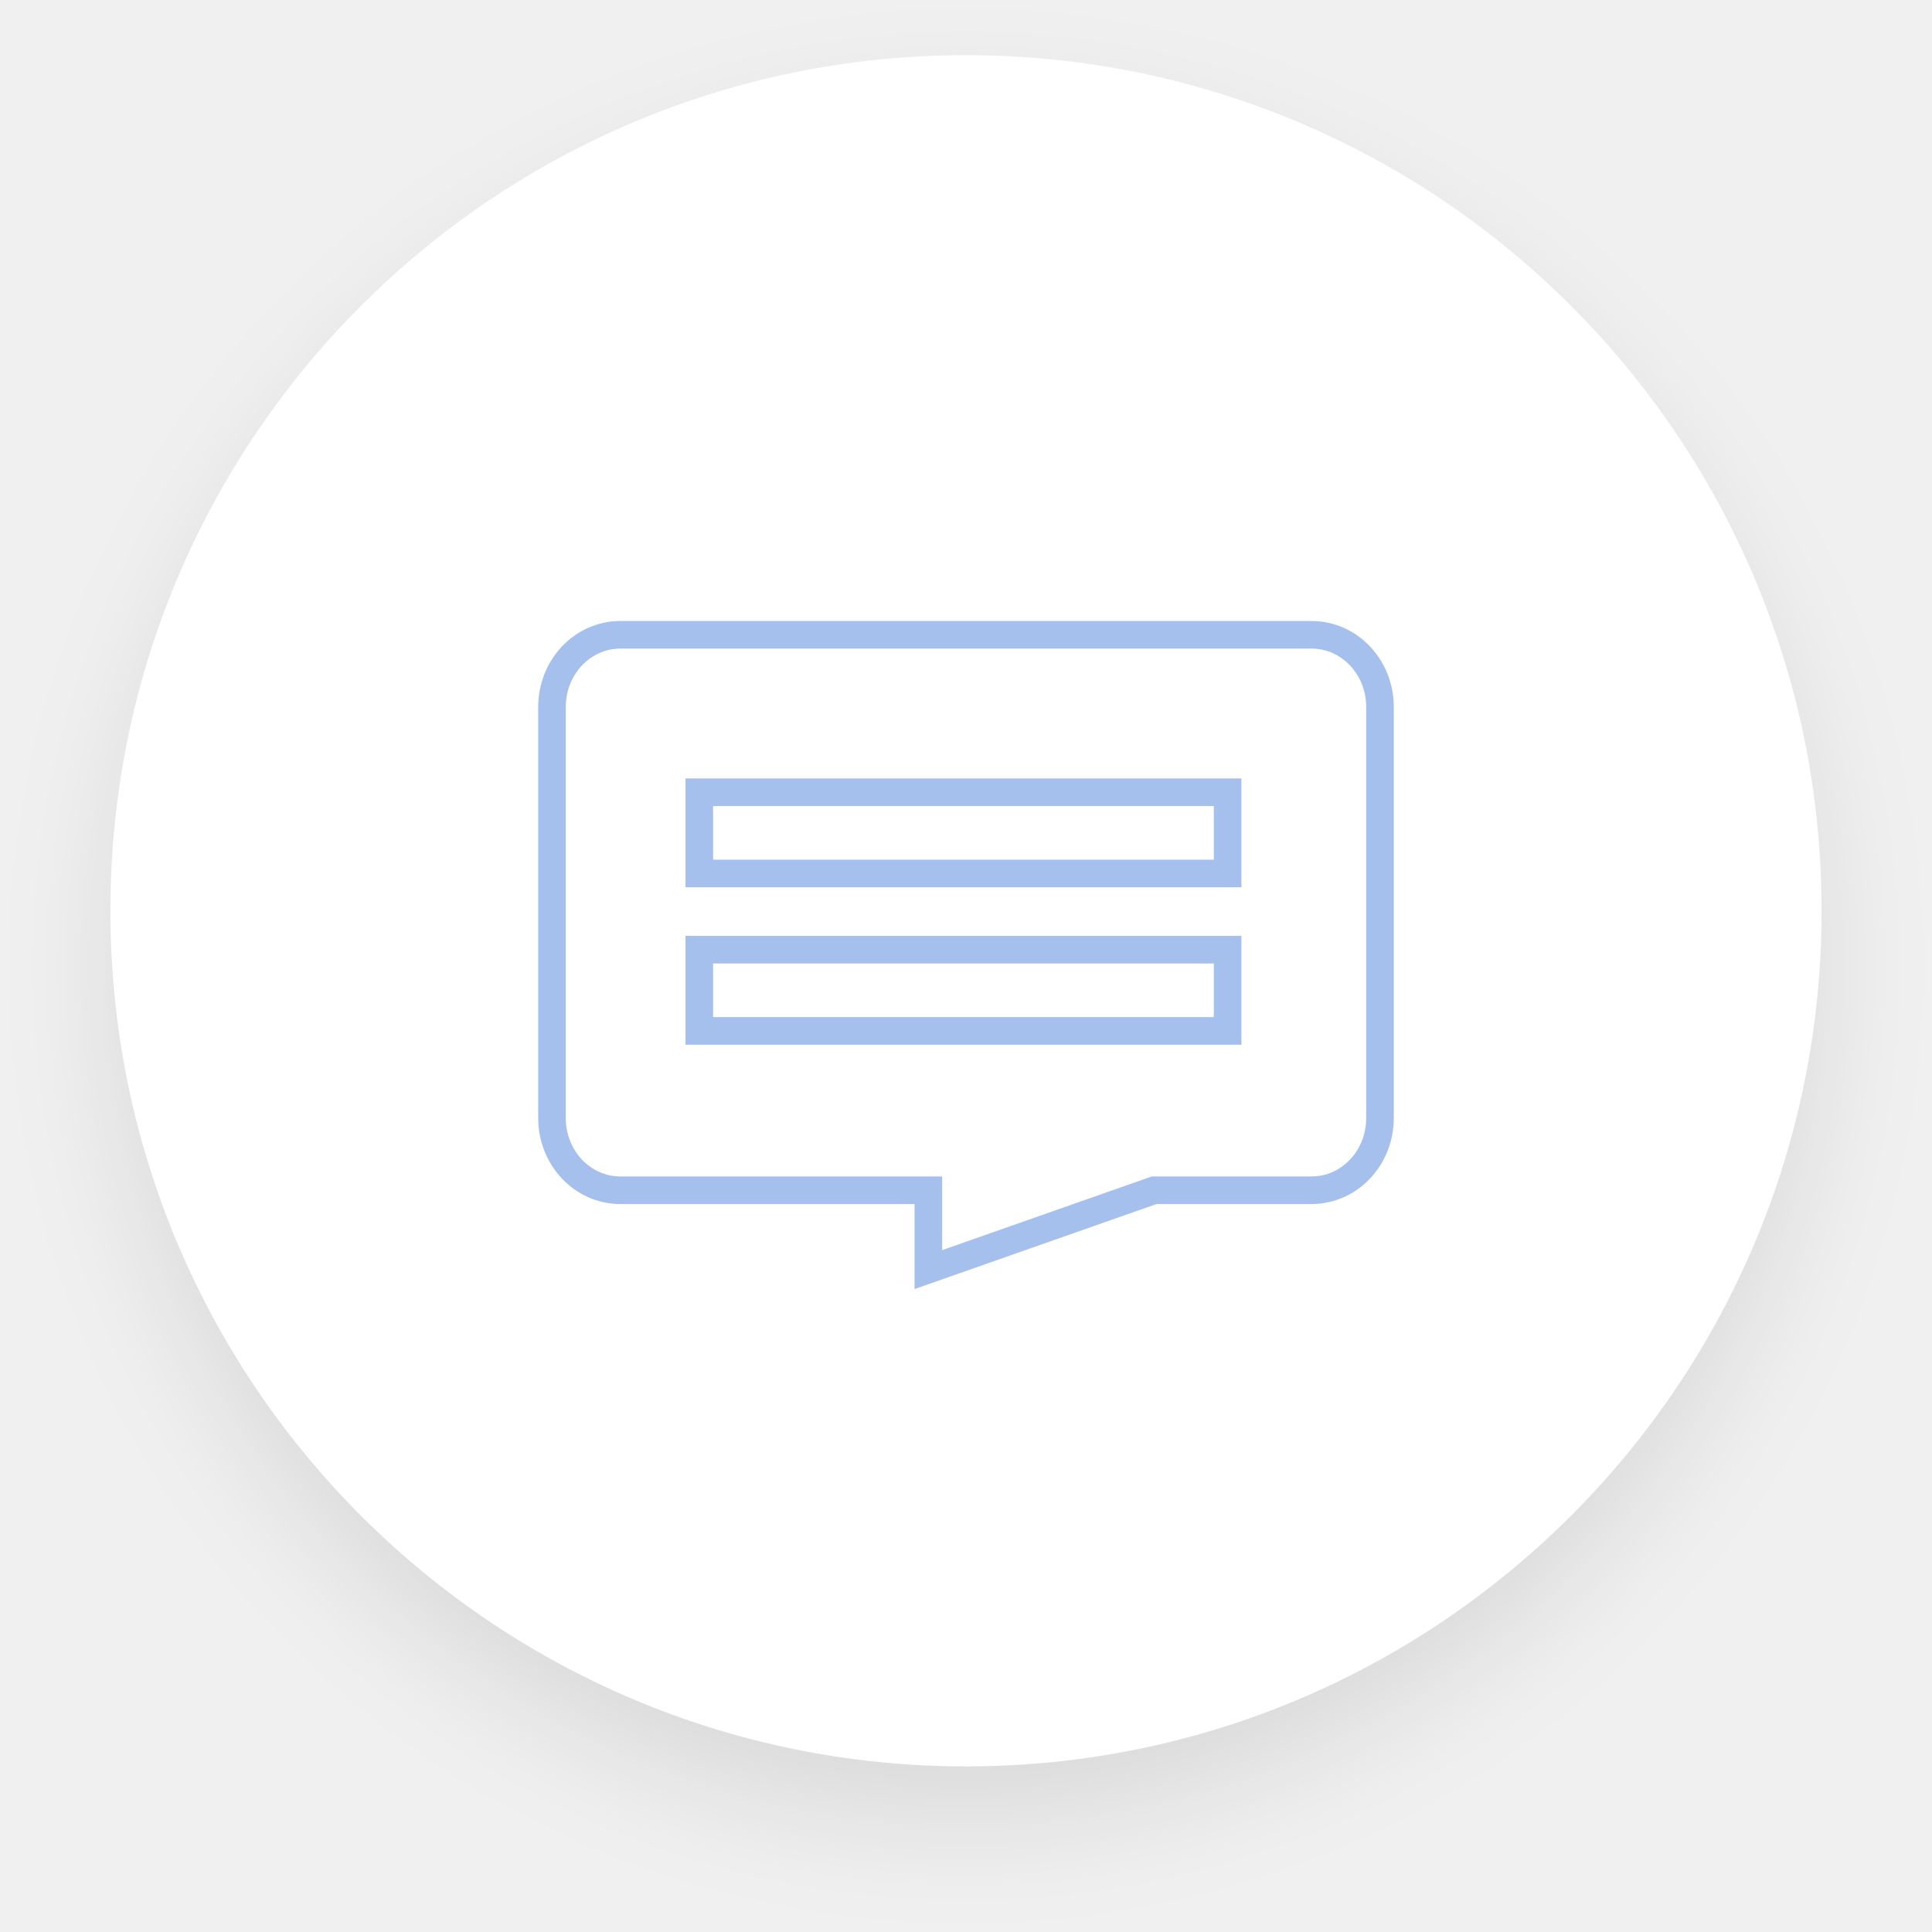
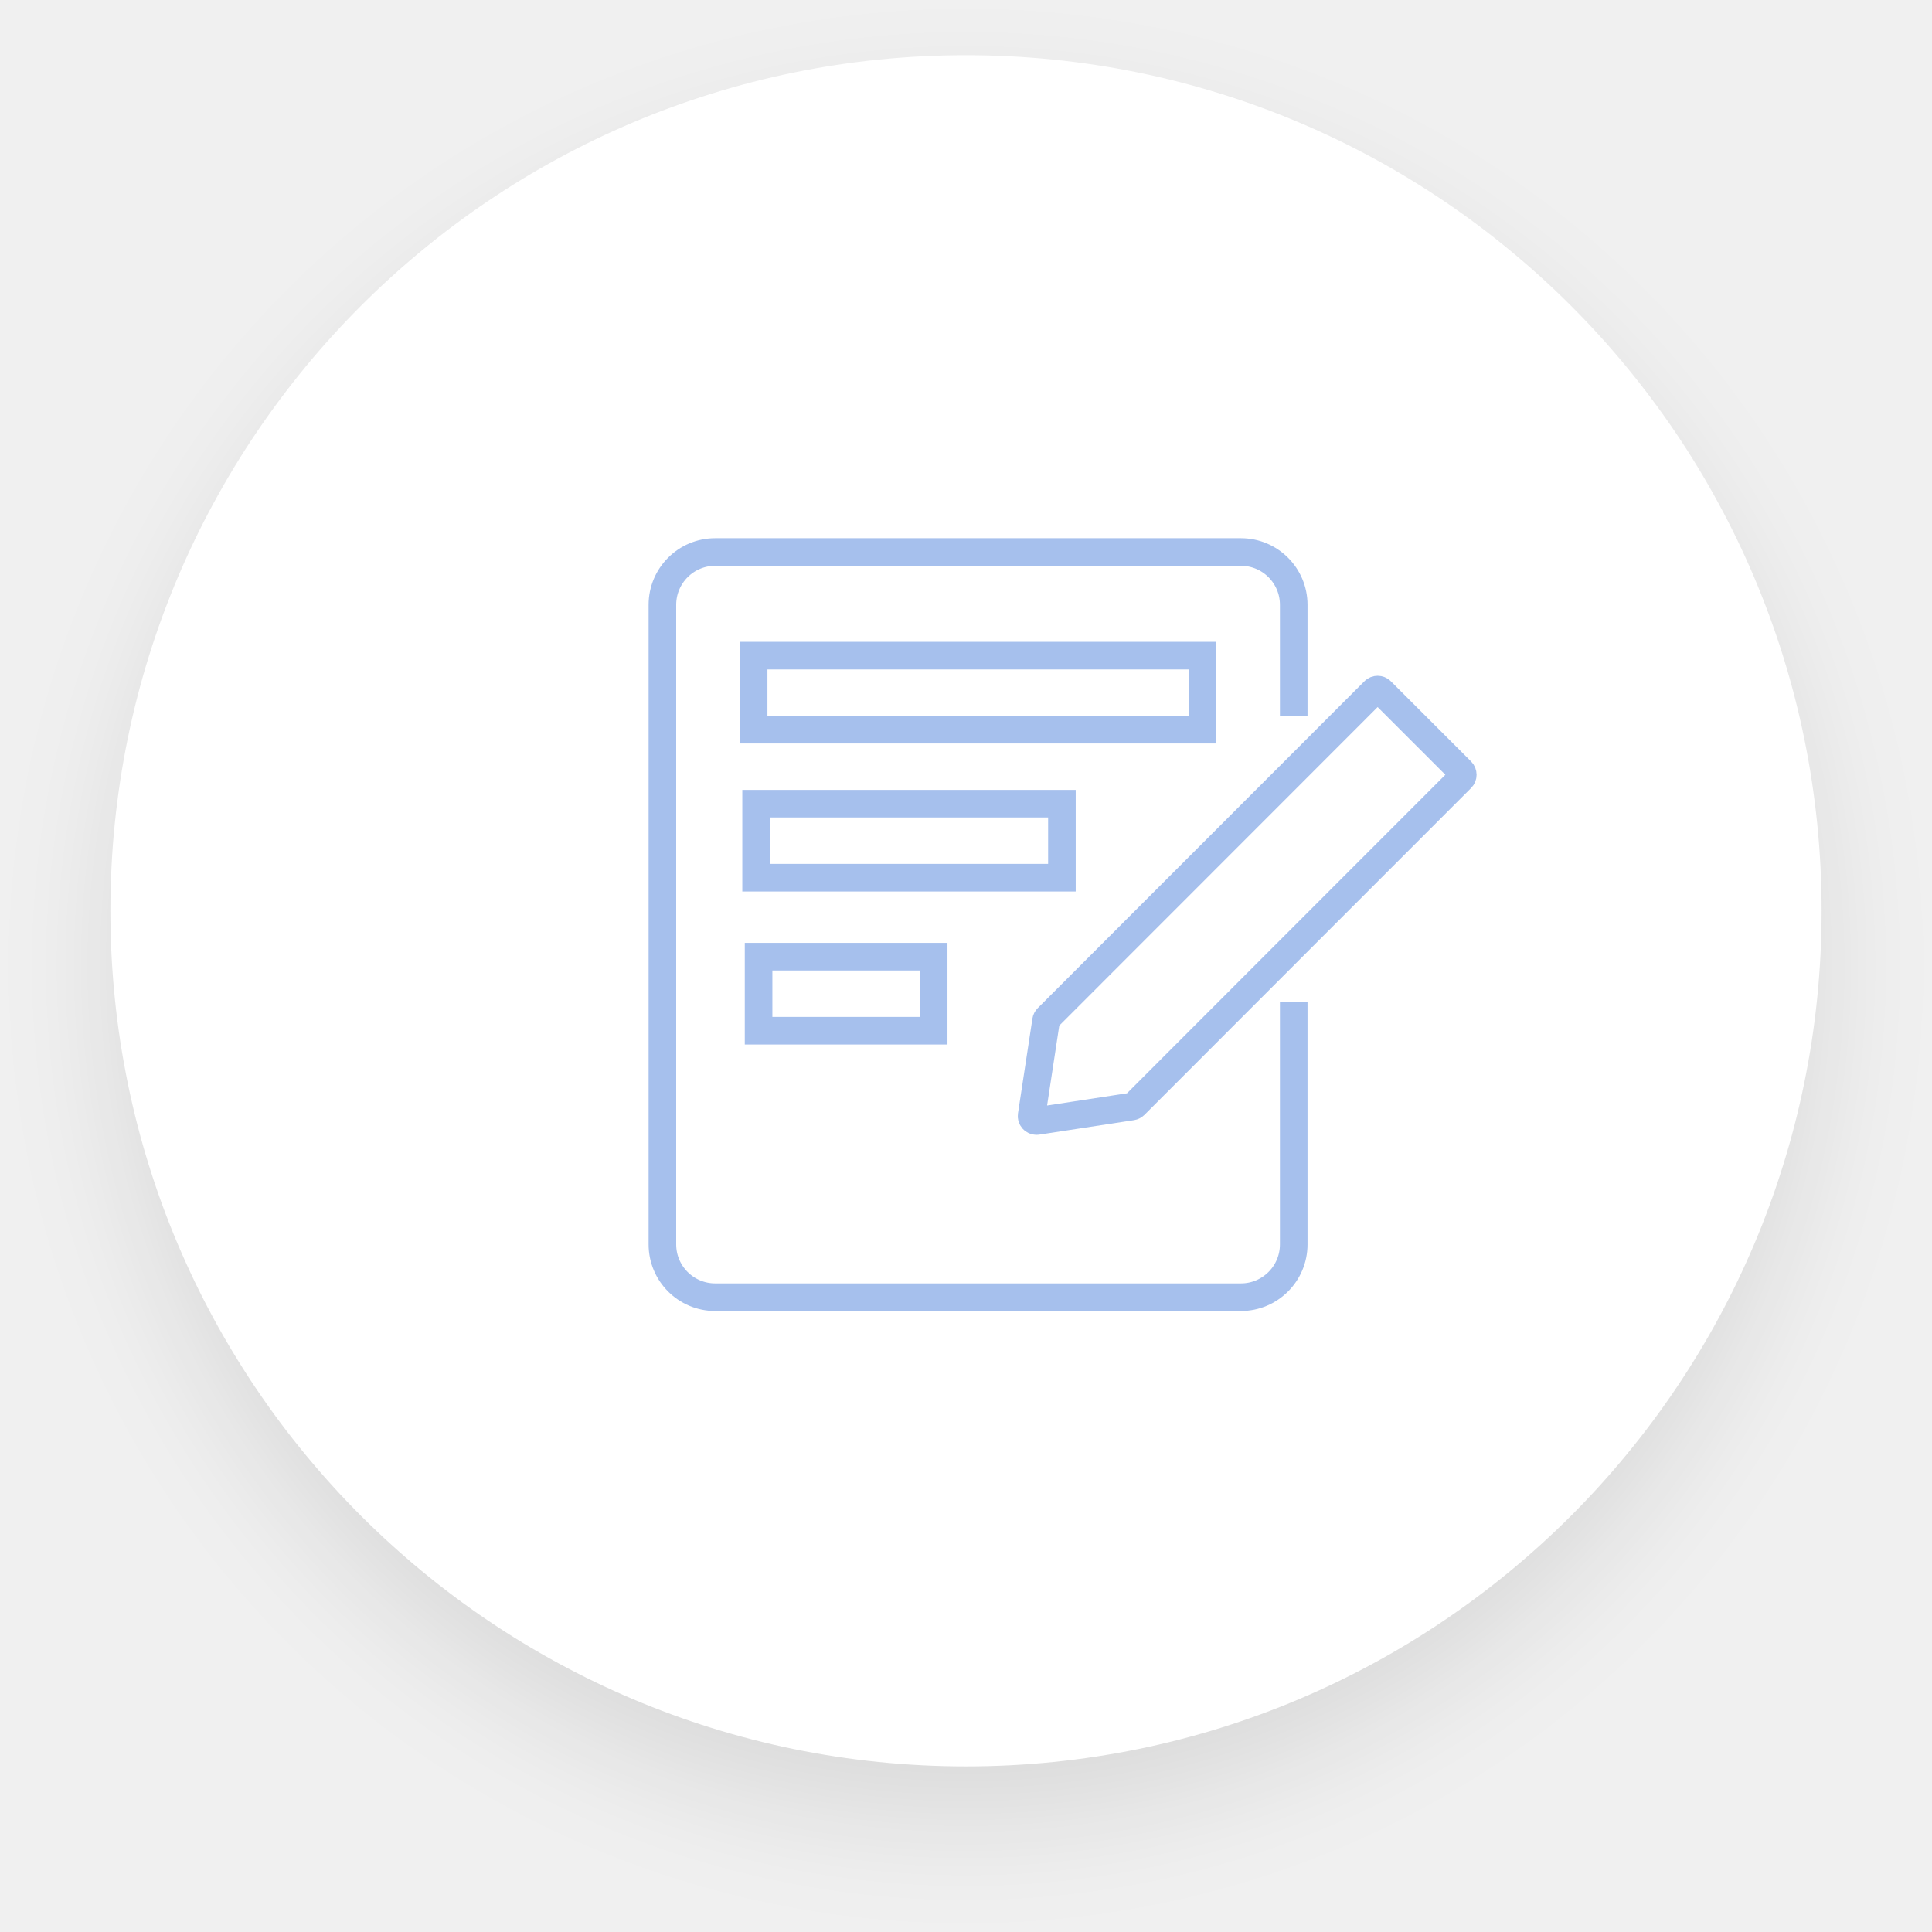
<svg xmlns="http://www.w3.org/2000/svg" xmlns:xlink="http://www.w3.org/1999/xlink" width="70px" height="70px" viewBox="0 0 70 70" version="1.1">
  <defs>
    <circle id="path-1" cx="31" cy="31" r="31" />
    <filter x="-11.3%" y="-8.1%" width="122.6%" height="122.6%" filterUnits="objectBoundingBox" id="filter-2">
      <feOffset dx="0" dy="2" in="SourceAlpha" result="shadowOffsetOuter1" />
      <feGaussianBlur stdDeviation="2" in="shadowOffsetOuter1" result="shadowBlurOuter1" />
      <feColorMatrix values="0 0 0 0 0   0 0 0 0 0   0 0 0 0 0  0 0 0 0.09 0" type="matrix" in="shadowBlurOuter1" />
    </filter>
  </defs>
  <g id="🎀-Site-pages" stroke="none" stroke-width="1" fill="none" fill-rule="evenodd">
-     <g id="ADI---Comment-participer" transform="translate(-685, -1751)">
-       <g id="Group-33" transform="translate(689, 1753)">
+     <g id="ADI---Comment-participer" transform="translate(-232, -657)">
+       <g id="Group-35" transform="translate(236, 659)">
        <g id="Oval">
          <use fill="black" fill-opacity="1" filter="url(#filter-2)" xlink:href="#path-1" />
          <use fill="#FFFFFF" fill-rule="evenodd" xlink:href="#path-1" />
        </g>
-         <path d="M37.817,41.125 L29.636,44 L29.636,41.125 L18.476,41.125 C17.107,41.125 16,39.955 16,38.512 L16,23.613 C16,22.17 17.107,21 18.476,21 L43.521,21 C44.89,21 46,22.17 46,23.613 L46,38.512 C46,39.955 44.89,41.125 43.521,41.125 L37.817,41.125 Z M21.337,29.648 L40.479,29.648 L40.479,26.704 L21.337,26.704 L21.337,29.648 Z M21.337,35.352 L40.479,35.352 L40.479,32.408 L21.337,32.408 L21.337,35.352 Z" id="Combined-Shape" stroke="#A6C0ED" />
+         <path d="M23.485,35.344 L29.829,35.344 L29.829,32.662 L23.485,32.662 L23.485,35.344 Z M23.395,29.801 L34.475,29.801 L34.475,27.119 L23.395,27.119 L23.395,29.801 Z M23.306,24.437 L39.568,24.437 L39.568,21.755 L23.306,21.755 L23.306,24.437 Z M42.874,34.298 L42.874,43.087 C42.874,44.144 42.018,45 40.962,45 L21.912,45 C20.856,45 20,44.144 20,43.087 L20,19.913 C20,18.856 20.856,18 21.912,18 L40.962,18 C42.018,18 42.874,18.856 42.874,19.913 L42.874,23.929 M48.948,25.944 C49.017,26.014 49.017,26.129 48.948,26.198 L42.874,32.274 L37.111,38.041 C37.084,38.068 37.048,38.085 37.011,38.091 L33.581,38.615 C33.572,38.617 33.563,38.617 33.554,38.617 C33.447,38.617 33.361,38.522 33.378,38.411 L33.901,34.98 C33.907,34.942 33.924,34.908 33.951,34.881 L42.874,25.954 L45.788,23.037 C45.822,23.001 45.869,22.985 45.915,22.985 C45.96,22.985 46.006,23.001 46.04,23.037 L48.948,25.944 Z" id="Shape" stroke="#A6C0ED" />
      </g>
    </g>
  </g>
</svg>
